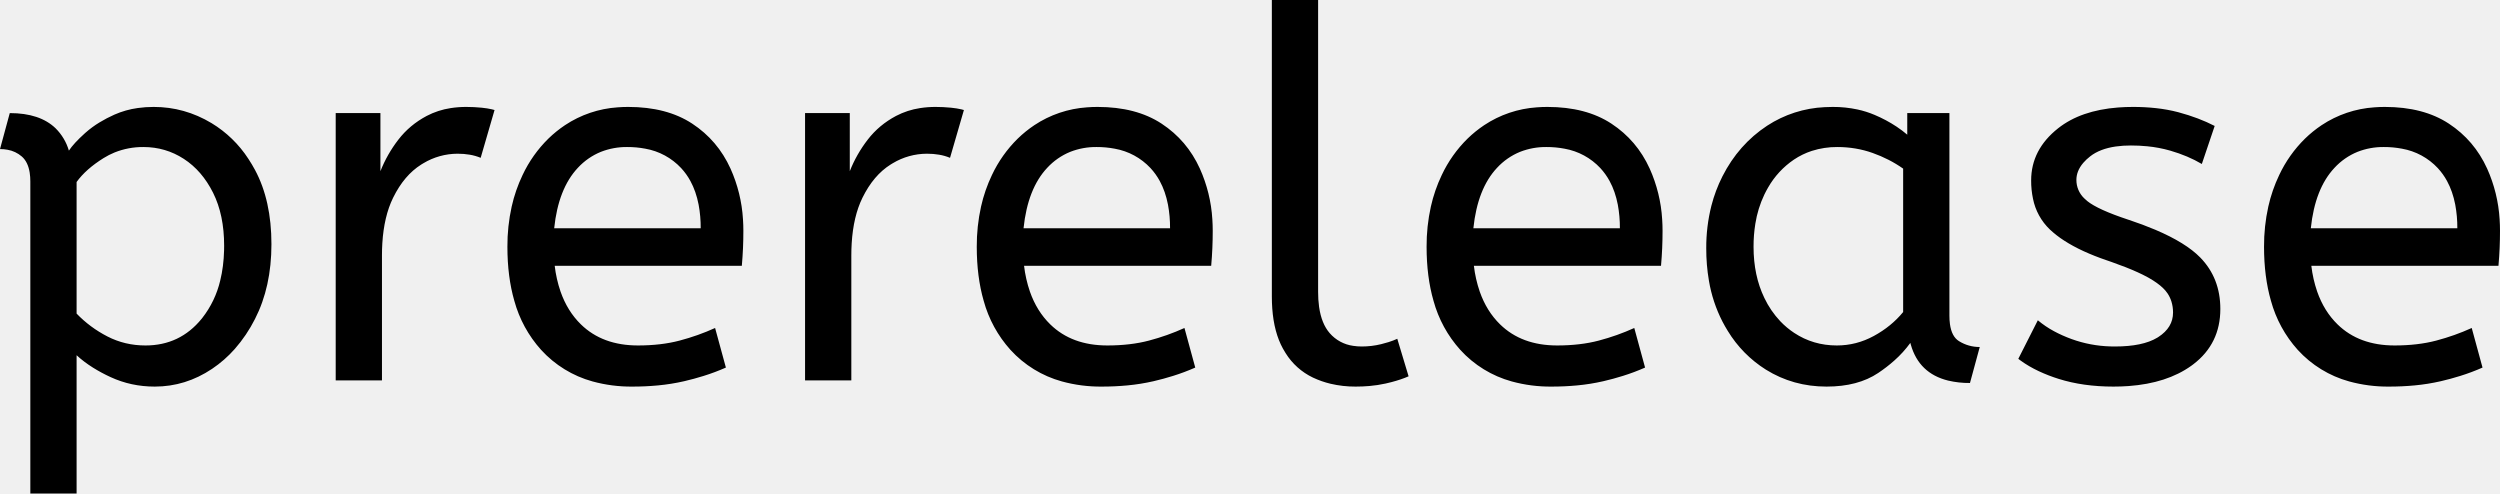
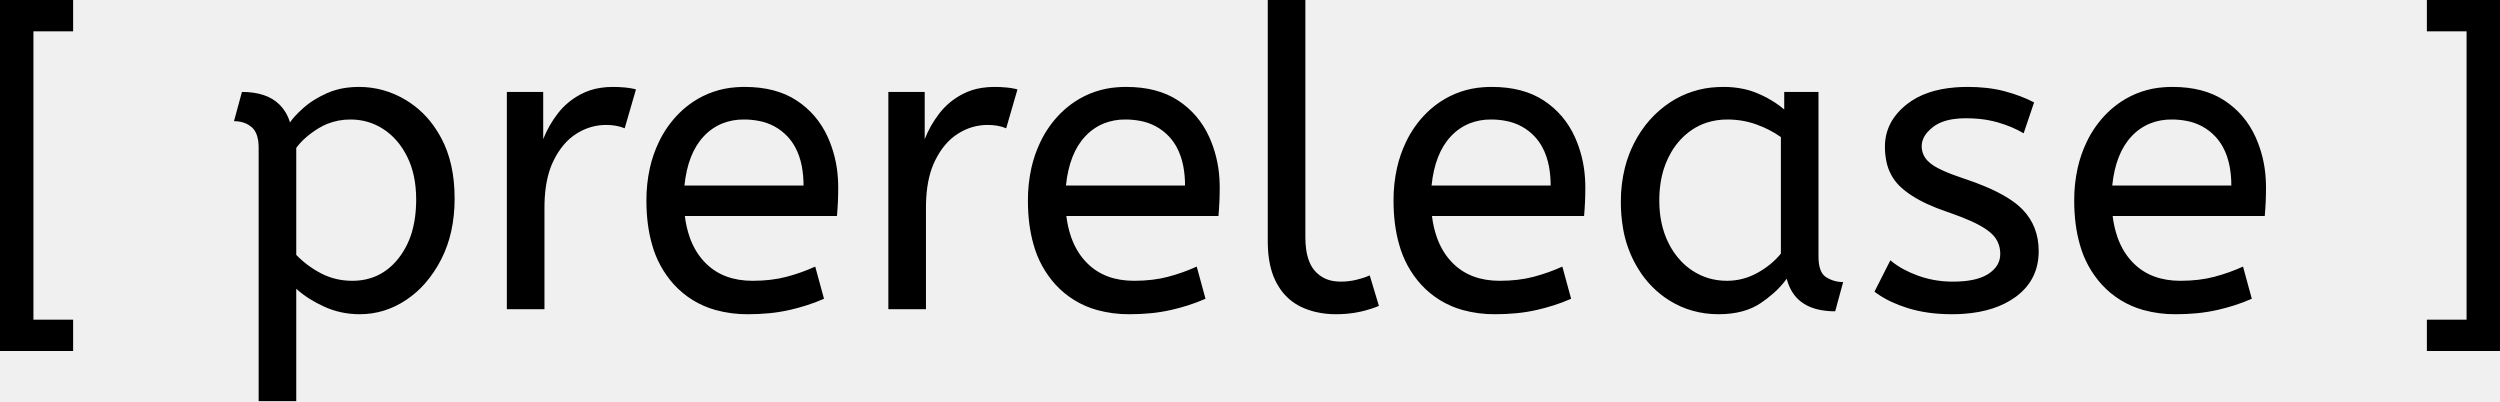
- <svg xmlns="http://www.w3.org/2000/svg" width="486.3" height="96" viewBox="0 0 486.3 96">
+ <svg xmlns="http://www.w3.org/2000/svg" width="598.3" height="96" viewBox="0 0 598.3 96">
  <style>
    g, path {
      fill: #000;
      stroke: #000;
    }
    @media (prefers-color-scheme: dark) {
      g, path {
        fill: #fff;
        stroke: #fff;
      }
    }
  </style>
  <g id="svgGroup" stroke-linecap="round" fill-rule="evenodd" font-size="9pt" stroke="#000" stroke-width="0.25mm" fill="#000" style="stroke:#000;stroke-width:0mm;fill:#000">
-     <path vector-effect="non-scaling-stroke" d="M 392.6 69.8 L 396.4 62.3 A 18.557 18.557 0 0 0 399.544 64.426 Q 401.098 65.27 402.95 65.95 A 24.073 24.073 0 0 0 410.561 67.387 A 27.464 27.464 0 0 0 411.4 67.4 Q 416.792 67.4 419.635 65.685 A 7.738 7.738 0 0 0 419.85 65.55 Q 422.7 63.7 422.7 60.8 A 7.123 7.123 0 0 0 422.386 58.653 A 6.212 6.212 0 0 0 421.65 57.1 A 6.384 6.384 0 0 0 420.721 56.006 Q 419.707 55.034 418.034 54.081 A 22.3 22.3 0 0 0 417.8 53.95 A 28.462 28.462 0 0 0 415.806 52.957 Q 413.69 51.995 410.701 50.946 A 103.602 103.602 0 0 0 409.7 50.6 A 46.616 46.616 0 0 1 405.302 48.857 Q 403.188 47.883 401.512 46.795 A 19.335 19.335 0 0 1 398.75 44.65 A 11.324 11.324 0 0 1 395.456 38.654 A 16.794 16.794 0 0 1 395.1 35.1 Q 395.1 29.1 400.35 24.95 Q 404.754 21.469 412.008 20.908 A 37.527 37.527 0 0 1 414.9 20.8 A 40.794 40.794 0 0 1 419.346 21.031 Q 421.654 21.284 423.67 21.815 A 25.234 25.234 0 0 1 423.8 21.85 Q 427.7 22.9 430.8 24.5 L 428.3 31.9 Q 425.6 30.3 422.15 29.3 A 25.024 25.024 0 0 0 417.667 28.453 A 31.837 31.837 0 0 0 414.5 28.3 A 20.632 20.632 0 0 0 411.563 28.495 Q 408.477 28.94 406.6 30.4 A 9.322 9.322 0 0 0 405.242 31.673 Q 404.54 32.492 404.205 33.365 A 4.529 4.529 0 0 0 403.9 35 A 4.921 4.921 0 0 0 405.395 38.552 A 7.082 7.082 0 0 0 406 39.1 Q 408.065 40.772 413.998 42.734 A 84.459 84.459 0 0 0 414.2 42.8 A 67.753 67.753 0 0 1 419.262 44.698 Q 425.189 47.217 428 50.1 Q 431.9 54.1 431.9 60.1 Q 431.9 66.848 426.649 70.855 A 16.618 16.618 0 0 1 426.25 71.15 Q 421.51 74.547 414.062 75.095 A 40.423 40.423 0 0 1 411.1 75.2 Q 405.2 75.2 400.45 73.7 A 30.883 30.883 0 0 1 396.61 72.215 Q 394.629 71.284 393.048 70.136 A 18.229 18.229 0 0 1 392.6 69.8 Z M 14.9 96 L 5.9 96 L 5.9 35.3 A 11.015 11.015 0 0 0 5.773 33.564 Q 5.442 31.498 4.25 30.45 A 5.718 5.718 0 0 0 1.46 29.128 A 7.991 7.991 0 0 0 0 29 L 1.9 22 Q 7.762 22 10.822 24.964 A 10.15 10.15 0 0 1 13.4 29.3 Q 14.355 27.867 16.452 25.977 A 38.58 38.58 0 0 1 16.65 25.8 A 18.902 18.902 0 0 1 19.351 23.816 A 25.569 25.569 0 0 1 22.25 22.3 A 16.955 16.955 0 0 1 26.809 21.011 A 21.886 21.886 0 0 1 29.9 20.8 Q 35.9 20.8 41.15 23.95 A 22.329 22.329 0 0 1 48.328 30.917 A 27.464 27.464 0 0 1 49.6 33.05 Q 52.8 39 52.8 47.5 Q 52.8 55.8 49.6 62.05 A 27.846 27.846 0 0 1 45.666 67.882 A 23.029 23.029 0 0 1 41.25 71.75 Q 36.1 75.2 30.1 75.2 Q 25.5 75.2 21.5 73.35 A 30.352 30.352 0 0 1 18.084 71.511 Q 16.291 70.384 14.9 69.1 L 14.9 96 Z M 144.3 51.7 L 107.9 51.7 A 24.088 24.088 0 0 0 109.039 56.725 Q 110.375 60.538 113 63.1 Q 117.2 67.2 124.1 67.2 Q 128.6 67.2 132.2 66.25 Q 135.8 65.3 139.1 63.8 L 141.2 71.5 A 40.77 40.77 0 0 1 136.865 73.126 A 51.863 51.863 0 0 1 133.1 74.15 A 38.914 38.914 0 0 1 128.008 74.969 A 52.025 52.025 0 0 1 123 75.2 A 28.318 28.318 0 0 1 115.254 74.195 A 21.108 21.108 0 0 1 105.25 68.05 A 23.521 23.521 0 0 1 100.045 58.51 Q 98.7 53.845 98.7 48 A 35.359 35.359 0 0 1 99.533 40.178 A 28.84 28.84 0 0 1 101.65 34.05 A 24.642 24.642 0 0 1 106.666 26.968 A 22.887 22.887 0 0 1 109.9 24.35 A 21.048 21.048 0 0 1 120.159 20.878 A 26.205 26.205 0 0 1 122.2 20.8 Q 129.7 20.8 134.65 24.05 Q 139.6 27.3 142.1 32.8 A 28.185 28.185 0 0 1 144.526 42.664 A 33.434 33.434 0 0 1 144.6 44.9 A 75.204 75.204 0 0 1 144.309 51.597 A 69.426 69.426 0 0 1 144.3 51.7 Z M 235.6 51.7 L 199.2 51.7 A 24.088 24.088 0 0 0 200.339 56.725 Q 201.675 60.538 204.3 63.1 Q 208.5 67.2 215.4 67.2 Q 219.9 67.2 223.5 66.25 Q 227.1 65.3 230.4 63.8 L 232.5 71.5 A 40.77 40.77 0 0 1 228.165 73.126 A 51.863 51.863 0 0 1 224.4 74.15 A 38.914 38.914 0 0 1 219.308 74.969 A 52.025 52.025 0 0 1 214.3 75.2 A 28.318 28.318 0 0 1 206.554 74.195 A 21.108 21.108 0 0 1 196.55 68.05 A 23.521 23.521 0 0 1 191.345 58.51 Q 190 53.845 190 48 A 35.359 35.359 0 0 1 190.833 40.178 A 28.84 28.84 0 0 1 192.95 34.05 A 24.642 24.642 0 0 1 197.966 26.968 A 22.887 22.887 0 0 1 201.2 24.35 A 21.048 21.048 0 0 1 211.459 20.878 A 26.205 26.205 0 0 1 213.5 20.8 Q 221 20.8 225.95 24.05 Q 230.9 27.3 233.4 32.8 A 28.185 28.185 0 0 1 235.826 42.664 A 33.434 33.434 0 0 1 235.9 44.9 A 75.204 75.204 0 0 1 235.609 51.597 A 69.426 69.426 0 0 1 235.6 51.7 Z M 323.1 51.7 L 286.7 51.7 A 24.088 24.088 0 0 0 287.839 56.725 Q 289.175 60.538 291.8 63.1 Q 296 67.2 302.9 67.2 Q 307.4 67.2 311 66.25 Q 314.6 65.3 317.9 63.8 L 320 71.5 A 40.77 40.77 0 0 1 315.665 73.126 A 51.863 51.863 0 0 1 311.9 74.15 A 38.914 38.914 0 0 1 306.808 74.969 A 52.025 52.025 0 0 1 301.8 75.2 A 28.318 28.318 0 0 1 294.054 74.195 A 21.108 21.108 0 0 1 284.05 68.05 A 23.521 23.521 0 0 1 278.845 58.51 Q 277.5 53.845 277.5 48 A 35.359 35.359 0 0 1 278.333 40.178 A 28.84 28.84 0 0 1 280.45 34.05 A 24.642 24.642 0 0 1 285.466 26.968 A 22.887 22.887 0 0 1 288.7 24.35 A 21.048 21.048 0 0 1 298.959 20.878 A 26.205 26.205 0 0 1 301 20.8 Q 308.5 20.8 313.45 24.05 Q 318.4 27.3 320.9 32.8 A 28.185 28.185 0 0 1 323.326 42.664 A 33.434 33.434 0 0 1 323.4 44.9 A 75.204 75.204 0 0 1 323.109 51.597 A 69.426 69.426 0 0 1 323.1 51.7 Z M 486 51.7 L 449.6 51.7 A 24.088 24.088 0 0 0 450.739 56.725 Q 452.075 60.538 454.7 63.1 Q 458.9 67.2 465.8 67.2 Q 470.3 67.2 473.9 66.25 Q 477.5 65.3 480.8 63.8 L 482.9 71.5 A 40.77 40.77 0 0 1 478.565 73.126 A 51.863 51.863 0 0 1 474.8 74.15 A 38.914 38.914 0 0 1 469.708 74.969 A 52.025 52.025 0 0 1 464.7 75.2 A 28.318 28.318 0 0 1 456.954 74.195 A 21.108 21.108 0 0 1 446.95 68.05 A 23.521 23.521 0 0 1 441.745 58.51 Q 440.4 53.845 440.4 48 A 35.359 35.359 0 0 1 441.233 40.178 A 28.84 28.84 0 0 1 443.35 34.05 A 24.642 24.642 0 0 1 448.366 26.968 A 22.887 22.887 0 0 1 451.6 24.35 A 21.048 21.048 0 0 1 461.859 20.878 A 26.205 26.205 0 0 1 463.9 20.8 Q 471.4 20.8 476.35 24.05 Q 481.3 27.3 483.8 32.8 A 28.185 28.185 0 0 1 486.226 42.664 A 33.434 33.434 0 0 1 486.3 44.9 A 75.204 75.204 0 0 1 486.009 51.597 A 69.426 69.426 0 0 1 486 51.7 Z M 371 26.2 L 371 22 L 379.2 22 L 379.2 61.4 A 12.15 12.15 0 0 0 379.302 63.036 Q 379.634 65.47 381.05 66.35 Q 382.9 67.5 385.1 67.5 L 383.2 74.5 A 17.722 17.722 0 0 1 378.935 74.028 Q 373.298 72.628 371.703 67.08 A 13.59 13.59 0 0 1 371.6 66.7 A 21.307 21.307 0 0 1 368.49 70.126 A 28.498 28.498 0 0 1 365.35 72.55 Q 361.4 75.2 355.3 75.2 Q 348.8 75.2 343.5 71.9 A 22.947 22.947 0 0 1 336.087 64.373 A 27.923 27.923 0 0 1 335.05 62.55 A 27.228 27.228 0 0 1 332.42 54.608 A 36.644 36.644 0 0 1 331.9 48.3 A 33.142 33.142 0 0 1 332.897 40.031 A 27.968 27.968 0 0 1 335.05 34.3 Q 338.2 28.1 343.75 24.45 A 22.297 22.297 0 0 1 354.945 20.844 A 27.388 27.388 0 0 1 356.5 20.8 A 22.584 22.584 0 0 1 361.294 21.29 A 18.703 18.703 0 0 1 364.65 22.35 A 26.002 26.002 0 0 1 368.937 24.644 A 22.103 22.103 0 0 1 371 26.2 Z M 247.4 57.7 L 247.4 0 L 256.4 0 L 256.4 56.8 A 20.644 20.644 0 0 0 256.588 59.688 Q 257.05 62.952 258.65 64.8 A 7.363 7.363 0 0 0 263.234 67.276 A 10.724 10.724 0 0 0 264.9 67.4 Q 266.8 67.4 268.65 66.95 A 22.192 22.192 0 0 0 270.113 66.544 Q 271.048 66.247 271.8 65.9 L 274 73.2 Q 272.601 73.822 270.688 74.323 A 34.978 34.978 0 0 1 269.55 74.6 A 23.816 23.816 0 0 1 266.395 75.085 A 30.514 30.514 0 0 1 263.7 75.2 A 20.862 20.862 0 0 1 258.81 74.646 A 17.544 17.544 0 0 1 255.4 73.45 A 12.683 12.683 0 0 1 250.075 68.685 A 15.856 15.856 0 0 1 249.55 67.8 Q 247.816 64.654 247.48 60.012 A 32.105 32.105 0 0 1 247.4 57.7 Z M 74.3 74 L 65.3 74 L 65.3 22 L 74 22 L 74 33.3 Q 75.3 30 77.5 27.15 Q 79.7 24.3 83 22.55 A 14.817 14.817 0 0 1 87.68 21.026 A 19.459 19.459 0 0 1 90.7 20.8 Q 92.2 20.8 93.7 20.95 A 18.972 18.972 0 0 1 94.755 21.084 Q 95.255 21.162 95.682 21.262 A 8.817 8.817 0 0 1 96.2 21.4 L 93.5 30.7 A 9.763 9.763 0 0 0 91.355 30.088 Q 90.259 29.9 89 29.9 A 12.958 12.958 0 0 0 82.37 31.746 A 15.609 15.609 0 0 0 81.95 32 Q 78.622 34.086 76.478 38.442 A 22.927 22.927 0 0 0 76.45 38.5 Q 74.687 42.107 74.37 47.328 A 39.09 39.09 0 0 0 74.3 49.7 L 74.3 74 Z M 165.6 74 L 156.6 74 L 156.6 22 L 165.3 22 L 165.3 33.3 Q 166.6 30 168.8 27.15 Q 171 24.3 174.3 22.55 A 14.817 14.817 0 0 1 178.98 21.026 A 19.459 19.459 0 0 1 182 20.8 Q 183.5 20.8 185 20.95 A 18.972 18.972 0 0 1 186.055 21.084 Q 186.555 21.162 186.982 21.262 A 8.817 8.817 0 0 1 187.5 21.4 L 184.8 30.7 A 9.763 9.763 0 0 0 182.655 30.088 Q 181.559 29.9 180.3 29.9 A 12.958 12.958 0 0 0 173.67 31.746 A 15.609 15.609 0 0 0 173.25 32 Q 169.922 34.086 167.778 38.442 A 22.927 22.927 0 0 0 167.75 38.5 Q 165.987 42.107 165.67 47.328 A 39.09 39.09 0 0 0 165.6 49.7 L 165.6 74 Z M 370.2 60.7 L 370.2 32.8 Q 367.5 30.9 364.25 29.75 Q 361 28.6 357.4 28.6 A 15.924 15.924 0 0 0 352.429 29.354 A 14.024 14.024 0 0 0 348.95 31.05 A 16.301 16.301 0 0 0 343.931 36.474 A 19.962 19.962 0 0 0 343.2 37.85 A 20.663 20.663 0 0 0 341.447 43.527 A 27.678 27.678 0 0 0 341.1 48 Q 341.1 53.6 343.2 57.95 A 17.602 17.602 0 0 0 346.306 62.496 A 15.697 15.697 0 0 0 349 64.75 Q 352.7 67.2 357.3 67.2 Q 361.1 67.2 364.5 65.35 Q 367.9 63.5 370.2 60.7 Z M 14.9 35.4 L 14.9 61 Q 17.5 63.7 20.9 65.45 Q 24.3 67.2 28.3 67.2 Q 34.994 67.2 39.217 62.016 A 17.38 17.38 0 0 0 39.35 61.85 A 18.792 18.792 0 0 0 42.844 54.544 Q 43.505 51.855 43.588 48.708 A 34.555 34.555 0 0 0 43.6 47.8 Q 43.6 41.8 41.45 37.5 Q 39.3 33.2 35.75 30.9 Q 32.2 28.6 27.9 28.6 A 14.741 14.741 0 0 0 22.273 29.663 A 14.054 14.054 0 0 0 20.15 30.75 Q 16.7 32.9 14.9 35.4 Z M 107.8 44.4 L 136.3 44.4 A 24.355 24.355 0 0 0 135.896 39.815 Q 135.4 37.231 134.296 35.207 A 12.422 12.422 0 0 0 132.5 32.7 A 12.488 12.488 0 0 0 125.539 28.924 A 18.395 18.395 0 0 0 122 28.6 A 13.58 13.58 0 0 0 116.888 29.535 A 12.524 12.524 0 0 0 112.4 32.65 Q 108.6 36.7 107.8 44.4 Z M 199.1 44.4 L 227.6 44.4 A 24.355 24.355 0 0 0 227.196 39.815 Q 226.7 37.231 225.596 35.207 A 12.422 12.422 0 0 0 223.8 32.7 A 12.488 12.488 0 0 0 216.839 28.924 A 18.395 18.395 0 0 0 213.3 28.6 A 13.58 13.58 0 0 0 208.188 29.535 A 12.524 12.524 0 0 0 203.7 32.65 Q 199.9 36.7 199.1 44.4 Z M 286.6 44.4 L 315.1 44.4 A 24.355 24.355 0 0 0 314.696 39.815 Q 314.2 37.231 313.096 35.207 A 12.422 12.422 0 0 0 311.3 32.7 A 12.488 12.488 0 0 0 304.339 28.924 A 18.395 18.395 0 0 0 300.8 28.6 A 13.58 13.58 0 0 0 295.688 29.535 A 12.524 12.524 0 0 0 291.2 32.65 Q 287.4 36.7 286.6 44.4 Z M 449.5 44.4 L 478 44.4 A 24.355 24.355 0 0 0 477.596 39.815 Q 477.1 37.231 475.996 35.207 A 12.422 12.422 0 0 0 474.2 32.7 A 12.488 12.488 0 0 0 467.239 28.924 A 18.395 18.395 0 0 0 463.7 28.6 A 13.58 13.58 0 0 0 458.588 29.535 A 12.524 12.524 0 0 0 454.1 32.65 Q 450.3 36.7 449.5 44.4 Z" />
+     <path vector-effect="non-scaling-stroke" d="M 448.6 69.8 L 452.4 62.3 A 18.557 18.557 0 0 0 455.544 64.426 Q 457.098 65.27 458.95 65.95 A 24.073 24.073 0 0 0 466.561 67.387 A 27.464 27.464 0 0 0 467.4 67.4 Q 472.792 67.4 475.635 65.685 A 7.738 7.738 0 0 0 475.85 65.55 Q 478.7 63.7 478.7 60.8 A 7.123 7.123 0 0 0 478.386 58.653 A 6.212 6.212 0 0 0 477.65 57.1 A 6.384 6.384 0 0 0 476.721 56.006 Q 475.707 55.034 474.034 54.081 A 22.3 22.3 0 0 0 473.8 53.95 A 28.462 28.462 0 0 0 471.806 52.957 Q 469.69 51.995 466.701 50.946 A 103.602 103.602 0 0 0 465.7 50.6 A 46.616 46.616 0 0 1 461.302 48.857 Q 459.188 47.883 457.512 46.795 A 19.335 19.335 0 0 1 454.75 44.65 A 11.324 11.324 0 0 1 451.456 38.654 A 16.794 16.794 0 0 1 451.1 35.1 Q 451.1 29.1 456.35 24.95 Q 460.754 21.469 468.008 20.908 A 37.527 37.527 0 0 1 470.9 20.8 A 40.794 40.794 0 0 1 475.346 21.031 Q 477.654 21.284 479.67 21.815 A 25.234 25.234 0 0 1 479.8 21.85 Q 483.7 22.9 486.8 24.5 L 484.3 31.9 Q 481.6 30.3 478.15 29.3 A 25.024 25.024 0 0 0 473.667 28.453 A 31.837 31.837 0 0 0 470.5 28.3 A 20.632 20.632 0 0 0 467.563 28.495 Q 464.477 28.94 462.6 30.4 A 9.322 9.322 0 0 0 461.242 31.673 Q 460.54 32.492 460.205 33.365 A 4.529 4.529 0 0 0 459.9 35 A 4.921 4.921 0 0 0 461.395 38.552 A 7.082 7.082 0 0 0 462 39.1 Q 464.065 40.772 469.998 42.734 A 84.459 84.459 0 0 0 470.2 42.8 A 67.753 67.753 0 0 1 475.262 44.698 Q 481.189 47.217 484 50.1 Q 487.9 54.1 487.9 60.1 Q 487.9 66.848 482.649 70.855 A 16.618 16.618 0 0 1 482.25 71.15 Q 477.51 74.547 470.062 75.095 A 40.423 40.423 0 0 1 467.1 75.2 Q 461.2 75.2 456.45 73.7 A 30.883 30.883 0 0 1 452.61 72.215 Q 450.629 71.284 449.048 70.136 A 18.229 18.229 0 0 1 448.6 69.8 Z M 70.9 96 L 61.9 96 L 61.9 35.3 A 11.015 11.015 0 0 0 61.773 33.564 Q 61.442 31.498 60.25 30.45 A 5.718 5.718 0 0 0 57.46 29.128 A 7.991 7.991 0 0 0 56 29 L 57.9 22 Q 63.762 22 66.822 24.964 A 10.15 10.15 0 0 1 69.4 29.3 Q 70.355 27.867 72.452 25.977 A 38.58 38.58 0 0 1 72.65 25.8 A 18.902 18.902 0 0 1 75.351 23.816 A 25.569 25.569 0 0 1 78.25 22.3 A 16.955 16.955 0 0 1 82.809 21.011 A 21.886 21.886 0 0 1 85.9 20.8 Q 91.9 20.8 97.15 23.95 A 22.329 22.329 0 0 1 104.328 30.917 A 27.464 27.464 0 0 1 105.6 33.05 Q 108.8 39 108.8 47.5 Q 108.8 55.8 105.6 62.05 A 27.846 27.846 0 0 1 101.666 67.882 A 23.029 23.029 0 0 1 97.25 71.75 Q 92.1 75.2 86.1 75.2 Q 81.5 75.2 77.5 73.35 A 30.352 30.352 0 0 1 74.084 71.511 Q 72.291 70.384 70.9 69.1 L 70.9 96 Z M 200.3 51.7 L 163.9 51.7 A 24.088 24.088 0 0 0 165.039 56.725 Q 166.375 60.538 169 63.1 Q 173.2 67.2 180.1 67.2 Q 184.6 67.2 188.2 66.25 Q 191.8 65.3 195.1 63.8 L 197.2 71.5 A 40.77 40.77 0 0 1 192.865 73.126 A 51.863 51.863 0 0 1 189.1 74.15 A 38.914 38.914 0 0 1 184.008 74.969 A 52.025 52.025 0 0 1 179 75.2 A 28.318 28.318 0 0 1 171.254 74.195 A 21.108 21.108 0 0 1 161.25 68.05 A 23.521 23.521 0 0 1 156.045 58.51 Q 154.7 53.845 154.7 48 A 35.359 35.359 0 0 1 155.533 40.178 A 28.84 28.84 0 0 1 157.65 34.05 A 24.642 24.642 0 0 1 162.666 26.968 A 22.887 22.887 0 0 1 165.9 24.35 A 21.048 21.048 0 0 1 176.159 20.878 A 26.205 26.205 0 0 1 178.2 20.8 Q 185.7 20.8 190.65 24.05 Q 195.6 27.3 198.1 32.8 A 28.185 28.185 0 0 1 200.526 42.664 A 33.434 33.434 0 0 1 200.6 44.9 A 75.204 75.204 0 0 1 200.309 51.597 A 69.426 69.426 0 0 1 200.3 51.7 Z M 291.6 51.7 L 255.2 51.7 A 24.088 24.088 0 0 0 256.339 56.725 Q 257.675 60.538 260.3 63.1 Q 264.5 67.2 271.4 67.2 Q 275.9 67.2 279.5 66.25 Q 283.1 65.3 286.4 63.8 L 288.5 71.5 A 40.77 40.77 0 0 1 284.165 73.126 A 51.863 51.863 0 0 1 280.4 74.15 A 38.914 38.914 0 0 1 275.308 74.969 A 52.025 52.025 0 0 1 270.3 75.2 A 28.318 28.318 0 0 1 262.554 74.195 A 21.108 21.108 0 0 1 252.55 68.05 A 23.521 23.521 0 0 1 247.345 58.51 Q 246 53.845 246 48 A 35.359 35.359 0 0 1 246.833 40.178 A 28.84 28.84 0 0 1 248.95 34.05 A 24.642 24.642 0 0 1 253.966 26.968 A 22.887 22.887 0 0 1 257.2 24.35 A 21.048 21.048 0 0 1 267.459 20.878 A 26.205 26.205 0 0 1 269.5 20.8 Q 277 20.8 281.95 24.05 Q 286.9 27.3 289.4 32.8 A 28.185 28.185 0 0 1 291.826 42.664 A 33.434 33.434 0 0 1 291.9 44.9 A 75.204 75.204 0 0 1 291.609 51.597 A 69.426 69.426 0 0 1 291.6 51.7 Z M 379.1 51.7 L 342.7 51.7 A 24.088 24.088 0 0 0 343.839 56.725 Q 345.175 60.538 347.8 63.1 Q 352 67.2 358.9 67.2 Q 363.4 67.2 367 66.25 Q 370.6 65.3 373.9 63.8 L 376 71.5 A 40.77 40.77 0 0 1 371.665 73.126 A 51.863 51.863 0 0 1 367.9 74.15 A 38.914 38.914 0 0 1 362.808 74.969 A 52.025 52.025 0 0 1 357.8 75.2 A 28.318 28.318 0 0 1 350.054 74.195 A 21.108 21.108 0 0 1 340.05 68.05 A 23.521 23.521 0 0 1 334.845 58.51 Q 333.5 53.845 333.5 48 A 35.359 35.359 0 0 1 334.333 40.178 A 28.84 28.84 0 0 1 336.45 34.05 A 24.642 24.642 0 0 1 341.466 26.968 A 22.887 22.887 0 0 1 344.7 24.35 A 21.048 21.048 0 0 1 354.959 20.878 A 26.205 26.205 0 0 1 357 20.8 Q 364.5 20.8 369.45 24.05 Q 374.4 27.3 376.9 32.8 A 28.185 28.185 0 0 1 379.326 42.664 A 33.434 33.434 0 0 1 379.4 44.9 A 75.204 75.204 0 0 1 379.109 51.597 A 69.426 69.426 0 0 1 379.1 51.7 Z M 542 51.7 L 505.6 51.7 A 24.088 24.088 0 0 0 506.739 56.725 Q 508.075 60.538 510.7 63.1 Q 514.9 67.2 521.8 67.2 Q 526.3 67.2 529.9 66.25 Q 533.5 65.3 536.8 63.8 L 538.9 71.5 A 40.77 40.77 0 0 1 534.565 73.126 A 51.863 51.863 0 0 1 530.8 74.15 A 38.914 38.914 0 0 1 525.708 74.969 A 52.025 52.025 0 0 1 520.7 75.2 A 28.318 28.318 0 0 1 512.954 74.195 A 21.108 21.108 0 0 1 502.95 68.05 A 23.521 23.521 0 0 1 497.745 58.51 Q 496.4 53.845 496.4 48 A 35.359 35.359 0 0 1 497.233 40.178 A 28.84 28.84 0 0 1 499.35 34.05 A 24.642 24.642 0 0 1 504.366 26.968 A 22.887 22.887 0 0 1 507.6 24.35 A 21.048 21.048 0 0 1 517.859 20.878 A 26.205 26.205 0 0 1 519.9 20.8 Q 527.4 20.8 532.35 24.05 Q 537.3 27.3 539.8 32.8 A 28.185 28.185 0 0 1 542.226 42.664 A 33.434 33.434 0 0 1 542.3 44.9 A 75.204 75.204 0 0 1 542.009 51.597 A 69.426 69.426 0 0 1 542 51.7 Z M 17.5 84 L 0 84 L 0 0 L 17.5 0 L 17.5 7.5 L 8 7.5 L 8 76.5 L 17.5 76.5 L 17.5 84 Z M 598.3 84 L 580.8 84 L 580.8 76.5 L 590.3 76.5 L 590.3 7.5 L 580.8 7.5 L 580.8 0 L 598.3 0 L 598.3 84 Z M 427 26.2 L 427 22 L 435.2 22 L 435.2 61.4 A 12.15 12.15 0 0 0 435.302 63.036 Q 435.634 65.47 437.05 66.35 Q 438.9 67.5 441.1 67.5 L 439.2 74.5 A 17.722 17.722 0 0 1 434.935 74.028 Q 429.298 72.628 427.703 67.08 A 13.59 13.59 0 0 1 427.6 66.7 A 21.307 21.307 0 0 1 424.49 70.126 A 28.498 28.498 0 0 1 421.35 72.55 Q 417.4 75.2 411.3 75.2 Q 404.8 75.2 399.5 71.9 A 22.947 22.947 0 0 1 392.087 64.373 A 27.923 27.923 0 0 1 391.05 62.55 A 27.228 27.228 0 0 1 388.42 54.608 A 36.644 36.644 0 0 1 387.9 48.3 A 33.142 33.142 0 0 1 388.897 40.031 A 27.968 27.968 0 0 1 391.05 34.3 Q 394.2 28.1 399.75 24.45 A 22.297 22.297 0 0 1 410.945 20.844 A 27.388 27.388 0 0 1 412.5 20.8 A 22.584 22.584 0 0 1 417.294 21.29 A 18.703 18.703 0 0 1 420.65 22.35 A 26.002 26.002 0 0 1 424.937 24.644 A 22.103 22.103 0 0 1 427 26.2 Z M 303.4 57.7 L 303.4 0 L 312.4 0 L 312.4 56.8 A 20.644 20.644 0 0 0 312.588 59.688 Q 313.05 62.952 314.65 64.8 A 7.363 7.363 0 0 0 319.234 67.276 A 10.724 10.724 0 0 0 320.9 67.4 Q 322.8 67.4 324.65 66.95 A 22.192 22.192 0 0 0 326.113 66.544 Q 327.048 66.247 327.8 65.9 L 330 73.2 Q 328.601 73.822 326.688 74.323 A 34.978 34.978 0 0 1 325.55 74.6 A 23.816 23.816 0 0 1 322.395 75.085 A 30.514 30.514 0 0 1 319.7 75.2 A 20.862 20.862 0 0 1 314.81 74.646 A 17.544 17.544 0 0 1 311.4 73.45 A 12.683 12.683 0 0 1 306.075 68.685 A 15.856 15.856 0 0 1 305.55 67.8 Q 303.816 64.654 303.48 60.012 A 32.105 32.105 0 0 1 303.4 57.7 Z M 130.3 74 L 121.3 74 L 121.3 22 L 130 22 L 130 33.3 Q 131.3 30 133.5 27.15 Q 135.7 24.3 139 22.55 A 14.817 14.817 0 0 1 143.68 21.026 A 19.459 19.459 0 0 1 146.7 20.8 Q 148.2 20.8 149.7 20.95 A 18.972 18.972 0 0 1 150.755 21.084 Q 151.255 21.162 151.682 21.262 A 8.817 8.817 0 0 1 152.2 21.4 L 149.5 30.7 A 9.763 9.763 0 0 0 147.355 30.088 Q 146.259 29.9 145 29.9 A 12.958 12.958 0 0 0 138.37 31.746 A 15.609 15.609 0 0 0 137.95 32 Q 134.622 34.086 132.478 38.442 A 22.927 22.927 0 0 0 132.45 38.5 Q 130.687 42.107 130.37 47.328 A 39.09 39.09 0 0 0 130.3 49.7 L 130.3 74 Z M 221.6 74 L 212.6 74 L 212.6 22 L 221.3 22 L 221.3 33.3 Q 222.6 30 224.8 27.15 Q 227 24.3 230.3 22.55 A 14.817 14.817 0 0 1 234.98 21.026 A 19.459 19.459 0 0 1 238 20.8 Q 239.5 20.8 241 20.95 A 18.972 18.972 0 0 1 242.055 21.084 Q 242.555 21.162 242.982 21.262 A 8.817 8.817 0 0 1 243.5 21.4 L 240.8 30.7 A 9.763 9.763 0 0 0 238.655 30.088 Q 237.559 29.9 236.3 29.9 A 12.958 12.958 0 0 0 229.67 31.746 A 15.609 15.609 0 0 0 229.25 32 Q 225.922 34.086 223.778 38.442 A 22.927 22.927 0 0 0 223.75 38.5 Q 221.987 42.107 221.67 47.328 A 39.09 39.09 0 0 0 221.6 49.7 L 221.6 74 Z M 426.2 60.7 L 426.2 32.8 Q 423.5 30.9 420.25 29.75 Q 417 28.6 413.4 28.6 A 15.924 15.924 0 0 0 408.429 29.354 A 14.024 14.024 0 0 0 404.95 31.05 A 16.301 16.301 0 0 0 399.931 36.474 A 19.962 19.962 0 0 0 399.2 37.85 A 20.663 20.663 0 0 0 397.447 43.527 A 27.678 27.678 0 0 0 397.1 48 Q 397.1 53.6 399.2 57.95 A 17.602 17.602 0 0 0 402.306 62.496 A 15.697 15.697 0 0 0 405 64.75 Q 408.7 67.2 413.3 67.2 Q 417.1 67.2 420.5 65.35 Q 423.9 63.5 426.2 60.7 Z M 70.9 35.4 L 70.9 61 Q 73.5 63.7 76.9 65.45 Q 80.3 67.2 84.3 67.2 Q 90.994 67.2 95.217 62.016 A 17.38 17.38 0 0 0 95.35 61.85 A 18.792 18.792 0 0 0 98.844 54.544 Q 99.505 51.855 99.588 48.708 A 34.555 34.555 0 0 0 99.6 47.8 Q 99.6 41.8 97.45 37.5 Q 95.3 33.2 91.75 30.9 Q 88.2 28.6 83.9 28.6 A 14.741 14.741 0 0 0 78.273 29.663 A 14.054 14.054 0 0 0 76.15 30.75 Q 72.7 32.9 70.9 35.4 Z M 163.8 44.4 L 192.3 44.4 A 24.355 24.355 0 0 0 191.896 39.815 Q 191.4 37.231 190.296 35.207 A 12.422 12.422 0 0 0 188.5 32.7 A 12.488 12.488 0 0 0 181.539 28.924 A 18.395 18.395 0 0 0 178 28.6 A 13.58 13.58 0 0 0 172.888 29.535 A 12.524 12.524 0 0 0 168.4 32.65 Q 164.6 36.7 163.8 44.4 Z M 255.1 44.4 L 283.6 44.4 A 24.355 24.355 0 0 0 283.196 39.815 Q 282.7 37.231 281.596 35.207 A 12.422 12.422 0 0 0 279.8 32.7 A 12.488 12.488 0 0 0 272.839 28.924 A 18.395 18.395 0 0 0 269.3 28.6 A 13.58 13.58 0 0 0 264.188 29.535 A 12.524 12.524 0 0 0 259.7 32.65 Q 255.9 36.7 255.1 44.4 Z M 342.6 44.4 L 371.1 44.4 A 24.355 24.355 0 0 0 370.696 39.815 Q 370.2 37.231 369.096 35.207 A 12.422 12.422 0 0 0 367.3 32.7 A 12.488 12.488 0 0 0 360.339 28.924 A 18.395 18.395 0 0 0 356.8 28.6 A 13.58 13.58 0 0 0 351.688 29.535 A 12.524 12.524 0 0 0 347.2 32.65 Q 343.4 36.7 342.6 44.4 Z M 505.5 44.4 L 534 44.4 A 24.355 24.355 0 0 0 533.596 39.815 Q 533.1 37.231 531.996 35.207 A 12.422 12.422 0 0 0 530.2 32.7 A 12.488 12.488 0 0 0 523.239 28.924 A 18.395 18.395 0 0 0 519.7 28.6 A 13.58 13.58 0 0 0 514.588 29.535 A 12.524 12.524 0 0 0 510.1 32.65 Q 506.3 36.7 505.5 44.4 Z" />
  </g>
</svg>
